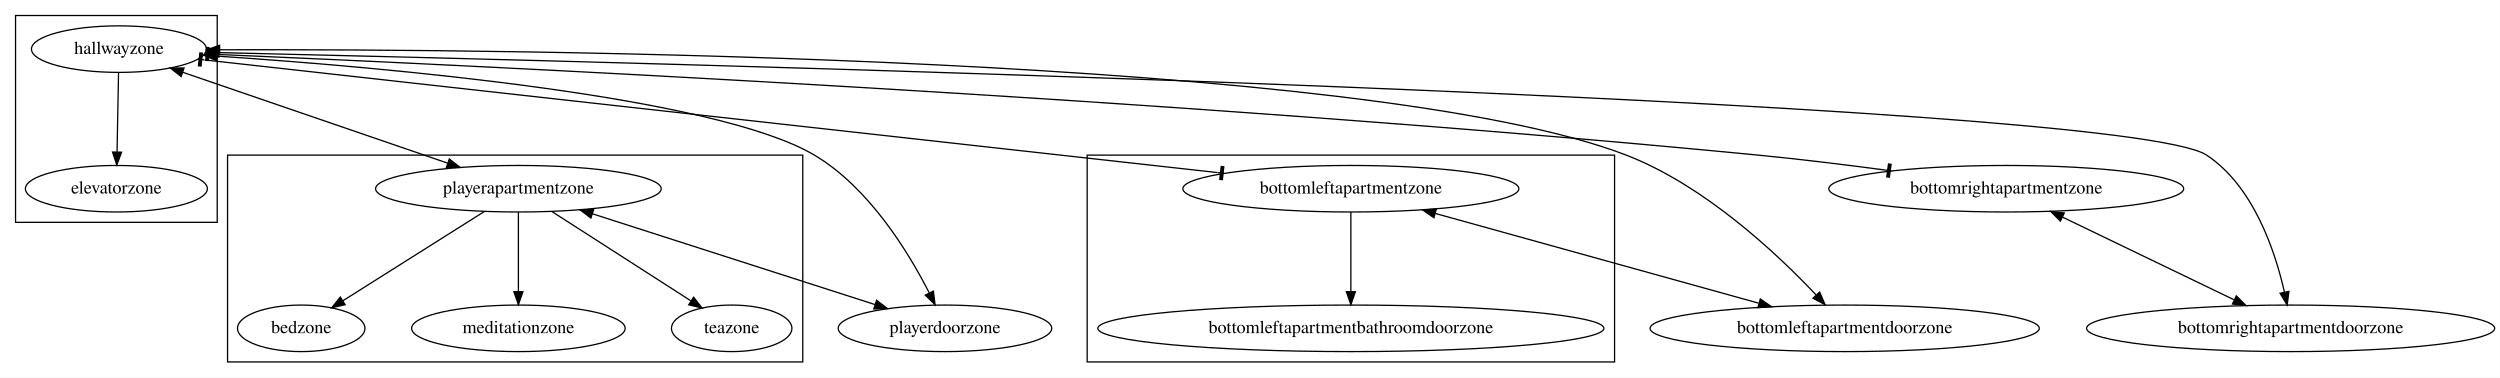
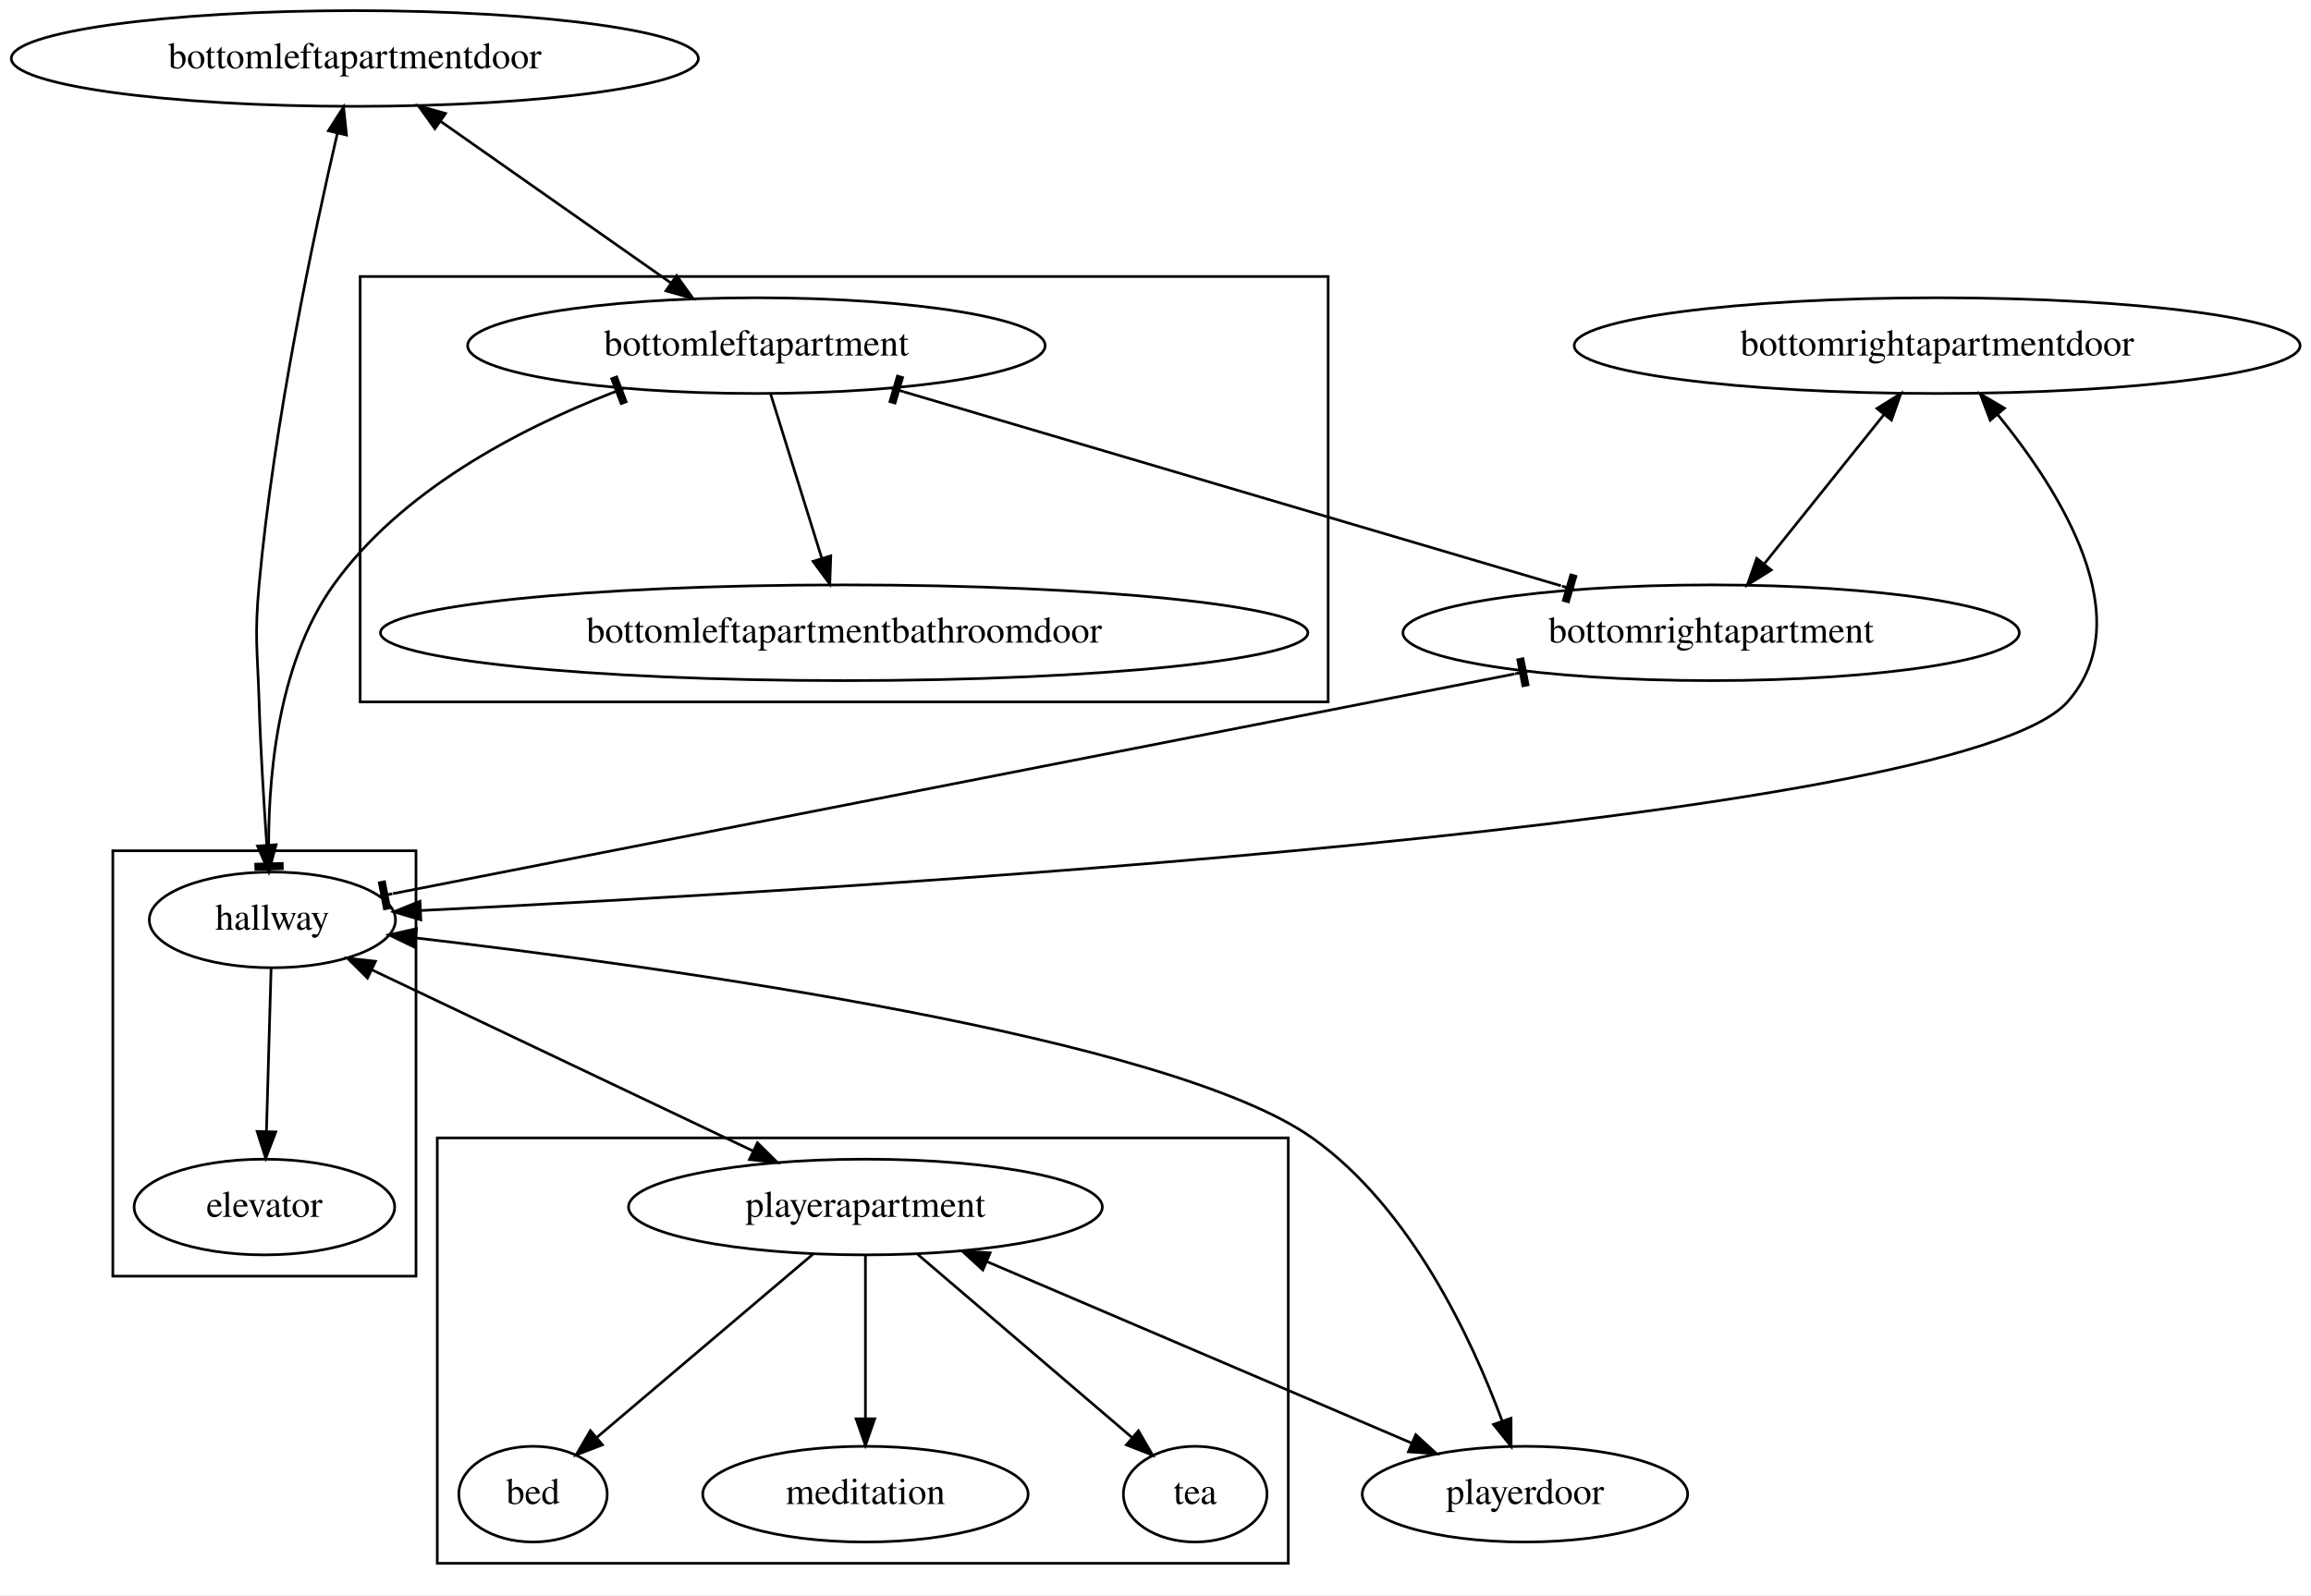
- <svg xmlns="http://www.w3.org/2000/svg" width="1934pt" height="292pt" viewBox="0.00 0.00 1933.94 292.00">
-   <g id="graph0" class="graph" transform="scale(1 1) rotate(0) translate(4 288)">
-     <polygon fill="white" stroke="transparent" points="-4,4 -4,-288 1929.94,-288 1929.94,4 -4,4" />
+ <svg xmlns="http://www.w3.org/2000/svg" width="869pt" height="600pt" viewBox="0.00 0.00 868.83 600.00">
+   <g id="graph0" class="graph" transform="scale(1 1) rotate(0) translate(4 596)">
+     <polygon fill="white" stroke="transparent" points="-4,4 -4,-596 864.83,-596 864.83,4 -4,4" />
    <g id="clust1" class="cluster">
-       <polygon fill="none" stroke="black" points="8,-116 8,-276 164,-276 164,-116 8,-116" />
+       <polygon fill="none" stroke="black" points="131.34,-332 131.34,-492 495.34,-492 495.34,-332 131.34,-332" />
    </g>
    <g id="clust2" class="cluster">
-       <polygon fill="none" stroke="black" points="172,-8 172,-168 617,-168 617,-8 172,-8" />
+       <polygon fill="none" stroke="black" points="38.34,-116 38.34,-276 152.34,-276 152.34,-116 38.34,-116" />
    </g>
    <g id="clust3" class="cluster">
-       <polygon fill="none" stroke="black" points="837,-8 837,-168 1245,-168 1245,-8 837,-8" />
+       <polygon fill="none" stroke="black" points="160.34,-8 160.34,-168 480.34,-168 480.34,-8 160.34,-8" />
    </g>
    <g id="node1" class="node">
-       <ellipse fill="none" stroke="black" cx="88" cy="-250" rx="67.69" ry="18" />
-       <text text-anchor="middle" x="88" y="-246.3" font-family="Times,serif" font-size="14.00">hallwayzone</text>
+       <ellipse fill="none" stroke="black" cx="196.34" cy="-34" rx="27.9" ry="18" />
+       <text text-anchor="middle" x="196.34" y="-30.3" font-family="Times,serif" font-size="14.00">bed</text>
    </g>
    <g id="node2" class="node">
-       <ellipse fill="none" stroke="black" cx="397" cy="-142" rx="110.48" ry="18" />
-       <text text-anchor="middle" x="397" y="-138.3" font-family="Times,serif" font-size="14.00">playerapartmentzone</text>
+       <ellipse fill="none" stroke="black" cx="313.34" cy="-358" rx="174.37" ry="18" />
+       <text text-anchor="middle" x="313.34" y="-354.3" font-family="Times,serif" font-size="14.00">bottomleftapartmentbathroomdoor</text>
+     </g>
+     <g id="node3" class="node">
+       <ellipse fill="none" stroke="black" cx="129.34" cy="-574" rx="129.18" ry="18" />
+       <text text-anchor="middle" x="129.34" y="-570.3" font-family="Times,serif" font-size="14.00">bottomleftapartmentdoor</text>
+     </g>
+     <g id="node4" class="node">
+       <ellipse fill="none" stroke="black" cx="280.34" cy="-466" rx="108.58" ry="18" />
+       <text text-anchor="middle" x="280.34" y="-462.3" font-family="Times,serif" font-size="14.00">bottomleftapartment</text>
    </g>
    <g id="edge6" class="edge">
-       <path fill="none" stroke="black" d="M137.26,-232.1C193.14,-212.93 284.03,-181.75 342.14,-161.82" />
-       <polygon fill="black" stroke="black" points="136.09,-228.8 127.76,-235.36 138.36,-235.43 136.09,-228.8" />
-       <polygon fill="black" stroke="black" points="343.56,-165.03 351.88,-158.48 341.28,-158.41 343.56,-165.03" />
+       <path fill="none" stroke="black" d="M161.67,-550.3C187.25,-532.35 222.78,-507.4 248.29,-489.5" />
+       <polygon fill="black" stroke="black" points="159.44,-547.59 153.26,-556.2 163.46,-553.32 159.44,-547.59" />
+       <polygon fill="black" stroke="black" points="250.35,-492.33 256.52,-483.72 246.33,-486.6 250.35,-492.33" />
    </g>
-     <g id="node4" class="node">
-       <ellipse fill="none" stroke="black" cx="86" cy="-142" rx="70.39" ry="18" />
-       <text text-anchor="middle" x="86" y="-138.3" font-family="Times,serif" font-size="14.00">elevatorzone</text>
+     <g id="node8" class="node">
+       <ellipse fill="none" stroke="black" cx="98.34" cy="-250" rx="46.29" ry="18" />
+       <text text-anchor="middle" x="98.34" y="-246.3" font-family="Times,serif" font-size="14.00">hallway</text>
+     </g>
+     <g id="edge7" class="edge">
+       <path fill="none" stroke="black" d="M122.81,-546.02C114.03,-508.26 98.9,-437.4 93.34,-376 91.57,-356.52 92.74,-351.55 93.34,-332 93.89,-314.04 95.14,-293.86 96.24,-278.14" />
+       <polygon fill="black" stroke="black" points="119.4,-546.82 125.1,-555.75 126.21,-545.22 119.4,-546.82" />
+       <polygon fill="black" stroke="black" points="99.74,-278.28 96.98,-268.05 92.76,-277.77 99.74,-278.28" />
    </g>
    <g id="edge1" class="edge">
-       <path fill="none" stroke="black" d="M87.68,-231.97C87.37,-215.38 86.88,-189.88 86.52,-170.43" />
-       <polygon fill="black" stroke="black" points="90.02,-170.27 86.33,-160.34 83.02,-170.4 90.02,-170.27" />
+       <path fill="none" stroke="black" d="M285.64,-447.97C290.85,-431.22 298.89,-405.41 304.97,-385.89" />
+       <polygon fill="black" stroke="black" points="308.31,-386.93 307.94,-376.34 301.63,-384.85 308.31,-386.93" />
+     </g>
+     <g id="node6" class="node">
+       <ellipse fill="none" stroke="black" cx="639.34" cy="-358" rx="115.88" ry="18" />
+       <text text-anchor="middle" x="639.34" y="-354.3" font-family="Times,serif" font-size="14.00">bottomrightapartment</text>
+     </g>
+     <g id="edge13" class="edge">
+       <path fill="none" stroke="black" d="M335.89,-448.6C403.01,-428.78 515.33,-395.62 582.87,-375.67" />
+       <polygon fill="black" stroke="black" points="333.39,-454.55 330.56,-444.96 332.47,-444.39 335.31,-453.98 333.39,-454.55" />
+       <polyline fill="none" stroke="black" points="331.01,-450.04 335.81,-448.62 " />
+       <polygon fill="black" stroke="black" points="585.68,-369.63 588.51,-379.22 586.59,-379.79 583.76,-370.2 585.68,-369.63" />
+       <polyline fill="none" stroke="black" points="588.05,-374.14 583.26,-375.56 " />
+     </g>
+     <g id="edge14" class="edge">
+       <path fill="none" stroke="black" d="M225.82,-448.13C190.54,-434.36 146.63,-411.33 121.34,-376 99.43,-345.38 96.51,-300.05 96.99,-273.22" />
+       <polygon fill="black" stroke="black" points="231.37,-444.9 227.79,-454.24 225.93,-453.53 229.5,-444.19 231.37,-444.9" />
+       <polyline fill="none" stroke="black" points="230.52,-449.93 225.85,-448.14 " />
+       <polygon fill="black" stroke="black" points="92.11,-268.97 102.1,-269.25 102.05,-271.24 92.05,-270.97 92.11,-268.97" />
+       <polyline fill="none" stroke="black" points="97.13,-268.11 97,-273.11 " />
    </g>
    <g id="node5" class="node">
-       <ellipse fill="none" stroke="black" cx="727" cy="-34" rx="82.59" ry="18" />
-       <text text-anchor="middle" x="727" y="-30.3" font-family="Times,serif" font-size="14.00">playerdoorzone</text>
+       <ellipse fill="none" stroke="black" cx="724.34" cy="-466" rx="136.48" ry="18" />
+       <text text-anchor="middle" x="724.34" y="-462.3" font-family="Times,serif" font-size="14.00">bottomrightapartmentdoor</text>
    </g>
-     <g id="edge7" class="edge">
-       <path fill="none" stroke="black" d="M163.72,-244.6C292.89,-235.96 549.28,-213.51 626,-168 668.3,-142.91 698.89,-92.67 714.72,-61.63" />
-       <polygon fill="black" stroke="black" points="163.27,-241.12 153.52,-245.27 163.73,-248.11 163.27,-241.12" />
-       <polygon fill="black" stroke="black" points="718.04,-62.8 719.33,-52.28 711.77,-59.7 718.04,-62.8" />
+     <g id="edge8" class="edge">
+       <path fill="none" stroke="black" d="M704.3,-440.01C690.7,-423.05 672.8,-400.73 659.24,-383.81" />
+       <polygon fill="black" stroke="black" points="701.7,-442.36 710.68,-447.97 707.16,-437.98 701.7,-442.36" />
+       <polygon fill="black" stroke="black" points="661.95,-381.6 652.96,-375.99 656.49,-385.98 661.95,-381.6" />
    </g>
-     <g id="node8" class="node">
-       <ellipse fill="none" stroke="black" cx="1041" cy="-142" rx="129.98" ry="18" />
-       <text text-anchor="middle" x="1041" y="-138.3" font-family="Times,serif" font-size="14.00">bottomleftapartmentzone</text>
+     <g id="edge9" class="edge">
+       <path fill="none" stroke="black" d="M746.99,-440.19C770.71,-411.16 800.95,-363.13 773.34,-332 732.42,-285.88 308.62,-261.09 154.21,-253.53" />
+       <polygon fill="black" stroke="black" points="744.3,-437.94 740.53,-447.84 749.65,-442.46 744.3,-437.94" />
+       <polygon fill="black" stroke="black" points="154.16,-250.02 144.01,-253.04 153.83,-257.01 154.16,-250.02" />
    </g>
-     <g id="edge13" class="edge">
-       <path fill="none" stroke="black" d="M154.35,-241.62C317.91,-223.43 741.41,-176.32 937.97,-154.46" />
-       <polygon fill="black" stroke="black" points="150.61,-247.07 149.51,-237.13 151.49,-236.91 152.6,-246.85 150.61,-247.07" />
-       <polyline fill="none" stroke="black" points="149.06,-242.21 154.03,-241.66 " />
-       <polygon fill="black" stroke="black" points="941.6,-149.03 942.7,-158.96 940.71,-159.19 939.61,-149.25 941.6,-149.03" />
-       <polyline fill="none" stroke="black" points="943.14,-153.88 938.17,-154.44 " />
+     <g id="edge15" class="edge">
+       <path fill="none" stroke="black" d="M565.45,-342.52C451.7,-320.24 237.09,-278.19 143.69,-259.88" />
+       <polygon fill="black" stroke="black" points="570.53,-338.42 568.6,-348.24 566.64,-347.85 568.56,-338.04 570.53,-338.42" />
+       <polyline fill="none" stroke="black" points="570.55,-343.52 565.64,-342.56 " />
+       <polygon fill="black" stroke="black" points="138.54,-263.97 140.46,-254.16 142.42,-254.54 140.5,-264.36 138.54,-263.97" />
+       <polyline fill="none" stroke="black" points="138.52,-258.87 143.43,-259.83 " />
+     </g>
+     <g id="node7" class="node">
+       <ellipse fill="none" stroke="black" cx="95.34" cy="-142" rx="48.99" ry="18" />
+       <text text-anchor="middle" x="95.34" y="-138.3" font-family="Times,serif" font-size="14.00">elevator</text>
+     </g>
+     <g id="edge2" class="edge">
+       <path fill="none" stroke="black" d="M97.86,-231.97C97.39,-215.38 96.67,-189.88 96.11,-170.43" />
+       <polygon fill="black" stroke="black" points="99.61,-170.24 95.83,-160.34 92.61,-170.44 99.61,-170.24" />
+     </g>
+     <g id="node10" class="node">
+       <ellipse fill="none" stroke="black" cx="321.34" cy="-142" rx="89.08" ry="18" />
+       <text text-anchor="middle" x="321.34" y="-138.3" font-family="Times,serif" font-size="14.00">playerapartment</text>
+     </g>
+     <g id="edge10" class="edge">
+       <path fill="none" stroke="black" d="M135.78,-231.2C175.36,-212.39 237.66,-182.78 279,-163.13" />
+       <polygon fill="black" stroke="black" points="134.11,-228.12 126.58,-235.58 137.12,-234.44 134.11,-228.12" />
+       <polygon fill="black" stroke="black" points="280.73,-166.18 288.25,-158.73 277.72,-159.86 280.73,-166.18" />
+     </g>
+     <g id="node11" class="node">
+       <ellipse fill="none" stroke="black" cx="569.34" cy="-34" rx="61.19" ry="18" />
+       <text text-anchor="middle" x="569.34" y="-30.3" font-family="Times,serif" font-size="14.00">playerdoor</text>
+     </g>
+     <g id="edge11" class="edge">
+       <path fill="none" stroke="black" d="M152.37,-243.2C246.49,-232.23 435.65,-206.07 489.34,-168 526.47,-141.68 549.43,-92.19 560.75,-61.57" />
+       <polygon fill="black" stroke="black" points="151.73,-239.75 142.19,-244.37 152.53,-246.7 151.73,-239.75" />
+       <polygon fill="black" stroke="black" points="564.11,-62.56 564.15,-51.96 557.51,-60.22 564.11,-62.56" />
    </g>
    <g id="node9" class="node">
-       <ellipse fill="none" stroke="black" cx="1423" cy="-34" rx="150.57" ry="18" />
-       <text text-anchor="middle" x="1423" y="-30.3" font-family="Times,serif" font-size="14.00">bottomleftapartmentdoorzone</text>
+       <ellipse fill="none" stroke="black" cx="321.34" cy="-34" rx="61.19" ry="18" />
+       <text text-anchor="middle" x="321.34" y="-30.3" font-family="Times,serif" font-size="14.00">meditation</text>
    </g>
-     <g id="edge8" class="edge">
-       <path fill="none" stroke="black" d="M166.08,-249.51C393.95,-250.09 1054.6,-244.89 1254,-168 1314.7,-144.59 1371.06,-91.44 1400.87,-59.87" />
-       <polygon fill="black" stroke="black" points="165.89,-246.01 155.88,-249.48 165.87,-253.01 165.89,-246.01" />
-       <polygon fill="black" stroke="black" points="1403.62,-62.05 1407.86,-52.34 1398.49,-57.29 1403.62,-62.05" />
+     <g id="edge3" class="edge">
+       <path fill="none" stroke="black" d="M301.81,-124.44C279.82,-105.79 244.07,-75.48 220.39,-55.39" />
+       <polygon fill="black" stroke="black" points="222.44,-52.55 212.55,-48.75 217.92,-57.89 222.44,-52.55" />
    </g>
-     <g id="node11" class="node">
-       <ellipse fill="none" stroke="black" cx="1548" cy="-142" rx="137.28" ry="18" />
-       <text text-anchor="middle" x="1548" y="-138.3" font-family="Times,serif" font-size="14.00">bottomrightapartmentzone</text>
+     <g id="edge4" class="edge">
+       <path fill="none" stroke="black" d="M321.34,-123.97C321.34,-107.38 321.34,-81.88 321.34,-62.43" />
+       <polygon fill="black" stroke="black" points="324.84,-62.34 321.34,-52.34 317.84,-62.34 324.84,-62.34" />
    </g>
-     <g id="edge14" class="edge">
-       <path fill="none" stroke="black" d="M159.52,-246.08C352.76,-237.84 901.43,-212.07 1356,-168 1388.08,-164.89 1423.06,-160.6 1454.26,-156.46" />
-       <polygon fill="black" stroke="black" points="155.67,-251.25 155.25,-241.26 157.25,-241.17 157.67,-251.16 155.67,-251.25" />
-       <polyline fill="none" stroke="black" points="154.46,-246.3 159.46,-246.08 " />
-       <polygon fill="black" stroke="black" points="1457.59,-150.97 1458.91,-160.88 1456.93,-161.15 1455.6,-151.23 1457.59,-150.97" />
-       <polyline fill="none" stroke="black" points="1459.24,-155.79 1454.28,-156.46 " />
+     <g id="edge12" class="edge">
+       <path fill="none" stroke="black" d="M367.07,-121.45C412.7,-101.95 482.23,-72.23 526.72,-53.22" />
+       <polygon fill="black" stroke="black" points="365.49,-118.32 357.67,-125.47 368.24,-124.76 365.49,-118.32" />
+       <polygon fill="black" stroke="black" points="528.27,-56.36 536.09,-49.21 525.52,-49.92 528.27,-56.36" />
    </g>
    <g id="node12" class="node">
-       <ellipse fill="none" stroke="black" cx="1768" cy="-34" rx="157.87" ry="18" />
-       <text text-anchor="middle" x="1768" y="-30.3" font-family="Times,serif" font-size="14.00">bottomrightapartmentdoorzone</text>
-     </g>
-     <g id="edge9" class="edge">
-       <path fill="none" stroke="black" d="M165.67,-247.29C479.23,-240.11 1638.2,-210.75 1703,-168 1739.43,-143.97 1756.13,-93.3 1763.24,-61.91" />
-       <polygon fill="black" stroke="black" points="165.23,-243.8 155.31,-247.53 165.39,-250.8 165.23,-243.8" />
-       <polygon fill="black" stroke="black" points="1766.68,-62.57 1765.31,-52.07 1759.83,-61.14 1766.68,-62.57" />
-     </g>
-     <g id="node3" class="node">
-       <ellipse fill="none" stroke="black" cx="229" cy="-34" rx="49.29" ry="18" />
-       <text text-anchor="middle" x="229" y="-30.3" font-family="Times,serif" font-size="14.00">bedzone</text>
-     </g>
-     <g id="edge2" class="edge">
-       <path fill="none" stroke="black" d="M370.75,-124.44C341.14,-105.76 292.98,-75.37 261.14,-55.28" />
-       <polygon fill="black" stroke="black" points="262.95,-52.28 252.63,-49.91 259.21,-58.2 262.95,-52.28" />
-     </g>
-     <g id="edge10" class="edge">
-       <path fill="none" stroke="black" d="M454.3,-122.59C515.76,-102.85 612.63,-71.74 672.85,-52.39" />
-       <polygon fill="black" stroke="black" points="453.08,-119.31 444.63,-125.7 455.22,-125.97 453.08,-119.31" />
-       <polygon fill="black" stroke="black" points="674.1,-55.67 682.55,-49.28 671.96,-49 674.1,-55.67" />
-     </g>
-     <g id="node6" class="node">
-       <ellipse fill="none" stroke="black" cx="397" cy="-34" rx="82.59" ry="18" />
-       <text text-anchor="middle" x="397" y="-30.3" font-family="Times,serif" font-size="14.00">meditationzone</text>
-     </g>
-     <g id="edge3" class="edge">
-       <path fill="none" stroke="black" d="M397,-123.97C397,-107.38 397,-81.88 397,-62.43" />
-       <polygon fill="black" stroke="black" points="400.5,-62.34 397,-52.34 393.5,-62.34 400.5,-62.34" />
-     </g>
-     <g id="node7" class="node">
-       <ellipse fill="none" stroke="black" cx="562" cy="-34" rx="46.59" ry="18" />
-       <text text-anchor="middle" x="562" y="-30.3" font-family="Times,serif" font-size="14.00">teazone</text>
-     </g>
-     <g id="edge4" class="edge">
-       <path fill="none" stroke="black" d="M422.78,-124.44C451.82,-105.78 499.03,-75.46 530.3,-55.37" />
-       <polygon fill="black" stroke="black" points="532.54,-58.09 539.06,-49.74 528.75,-52.2 532.54,-58.09" />
-     </g>
-     <g id="edge11" class="edge">
-       <path fill="none" stroke="black" d="M1106.58,-122.8C1176.37,-103.44 1286.21,-72.96 1356.39,-53.48" />
-       <polygon fill="black" stroke="black" points="1105.25,-119.54 1096.55,-125.59 1107.12,-126.29 1105.25,-119.54" />
-       <polygon fill="black" stroke="black" points="1357.75,-56.74 1366.45,-50.69 1355.88,-49.99 1357.75,-56.74" />
-     </g>
-     <g id="node10" class="node">
-       <ellipse fill="none" stroke="black" cx="1041" cy="-34" rx="195.77" ry="18" />
-       <text text-anchor="middle" x="1041" y="-30.3" font-family="Times,serif" font-size="14.00">bottomleftapartmentbathroomdoorzone</text>
+       <ellipse fill="none" stroke="black" cx="445.34" cy="-34" rx="27" ry="18" />
+       <text text-anchor="middle" x="445.34" y="-30.3" font-family="Times,serif" font-size="14.00">tea</text>
    </g>
    <g id="edge5" class="edge">
-       <path fill="none" stroke="black" d="M1041,-123.97C1041,-107.38 1041,-81.88 1041,-62.43" />
-       <polygon fill="black" stroke="black" points="1044.5,-62.34 1041,-52.34 1037.5,-62.34 1044.5,-62.34" />
-     </g>
-     <g id="edge12" class="edge">
-       <path fill="none" stroke="black" d="M1591.46,-120.06C1629.85,-101.56 1685.57,-74.71 1724.1,-56.15" />
-       <polygon fill="black" stroke="black" points="1589.86,-116.94 1582.38,-124.44 1592.9,-123.25 1589.86,-116.94" />
-       <polygon fill="black" stroke="black" points="1726.01,-59.11 1733.5,-51.62 1722.98,-52.81 1726.01,-59.11" />
+       <path fill="none" stroke="black" d="M340.99,-124.2C362.86,-105.51 398.19,-75.3 421.59,-55.3" />
+       <polygon fill="black" stroke="black" points="424,-57.84 429.33,-48.68 419.46,-52.52 424,-57.84" />
    </g>
  </g>
</svg>
